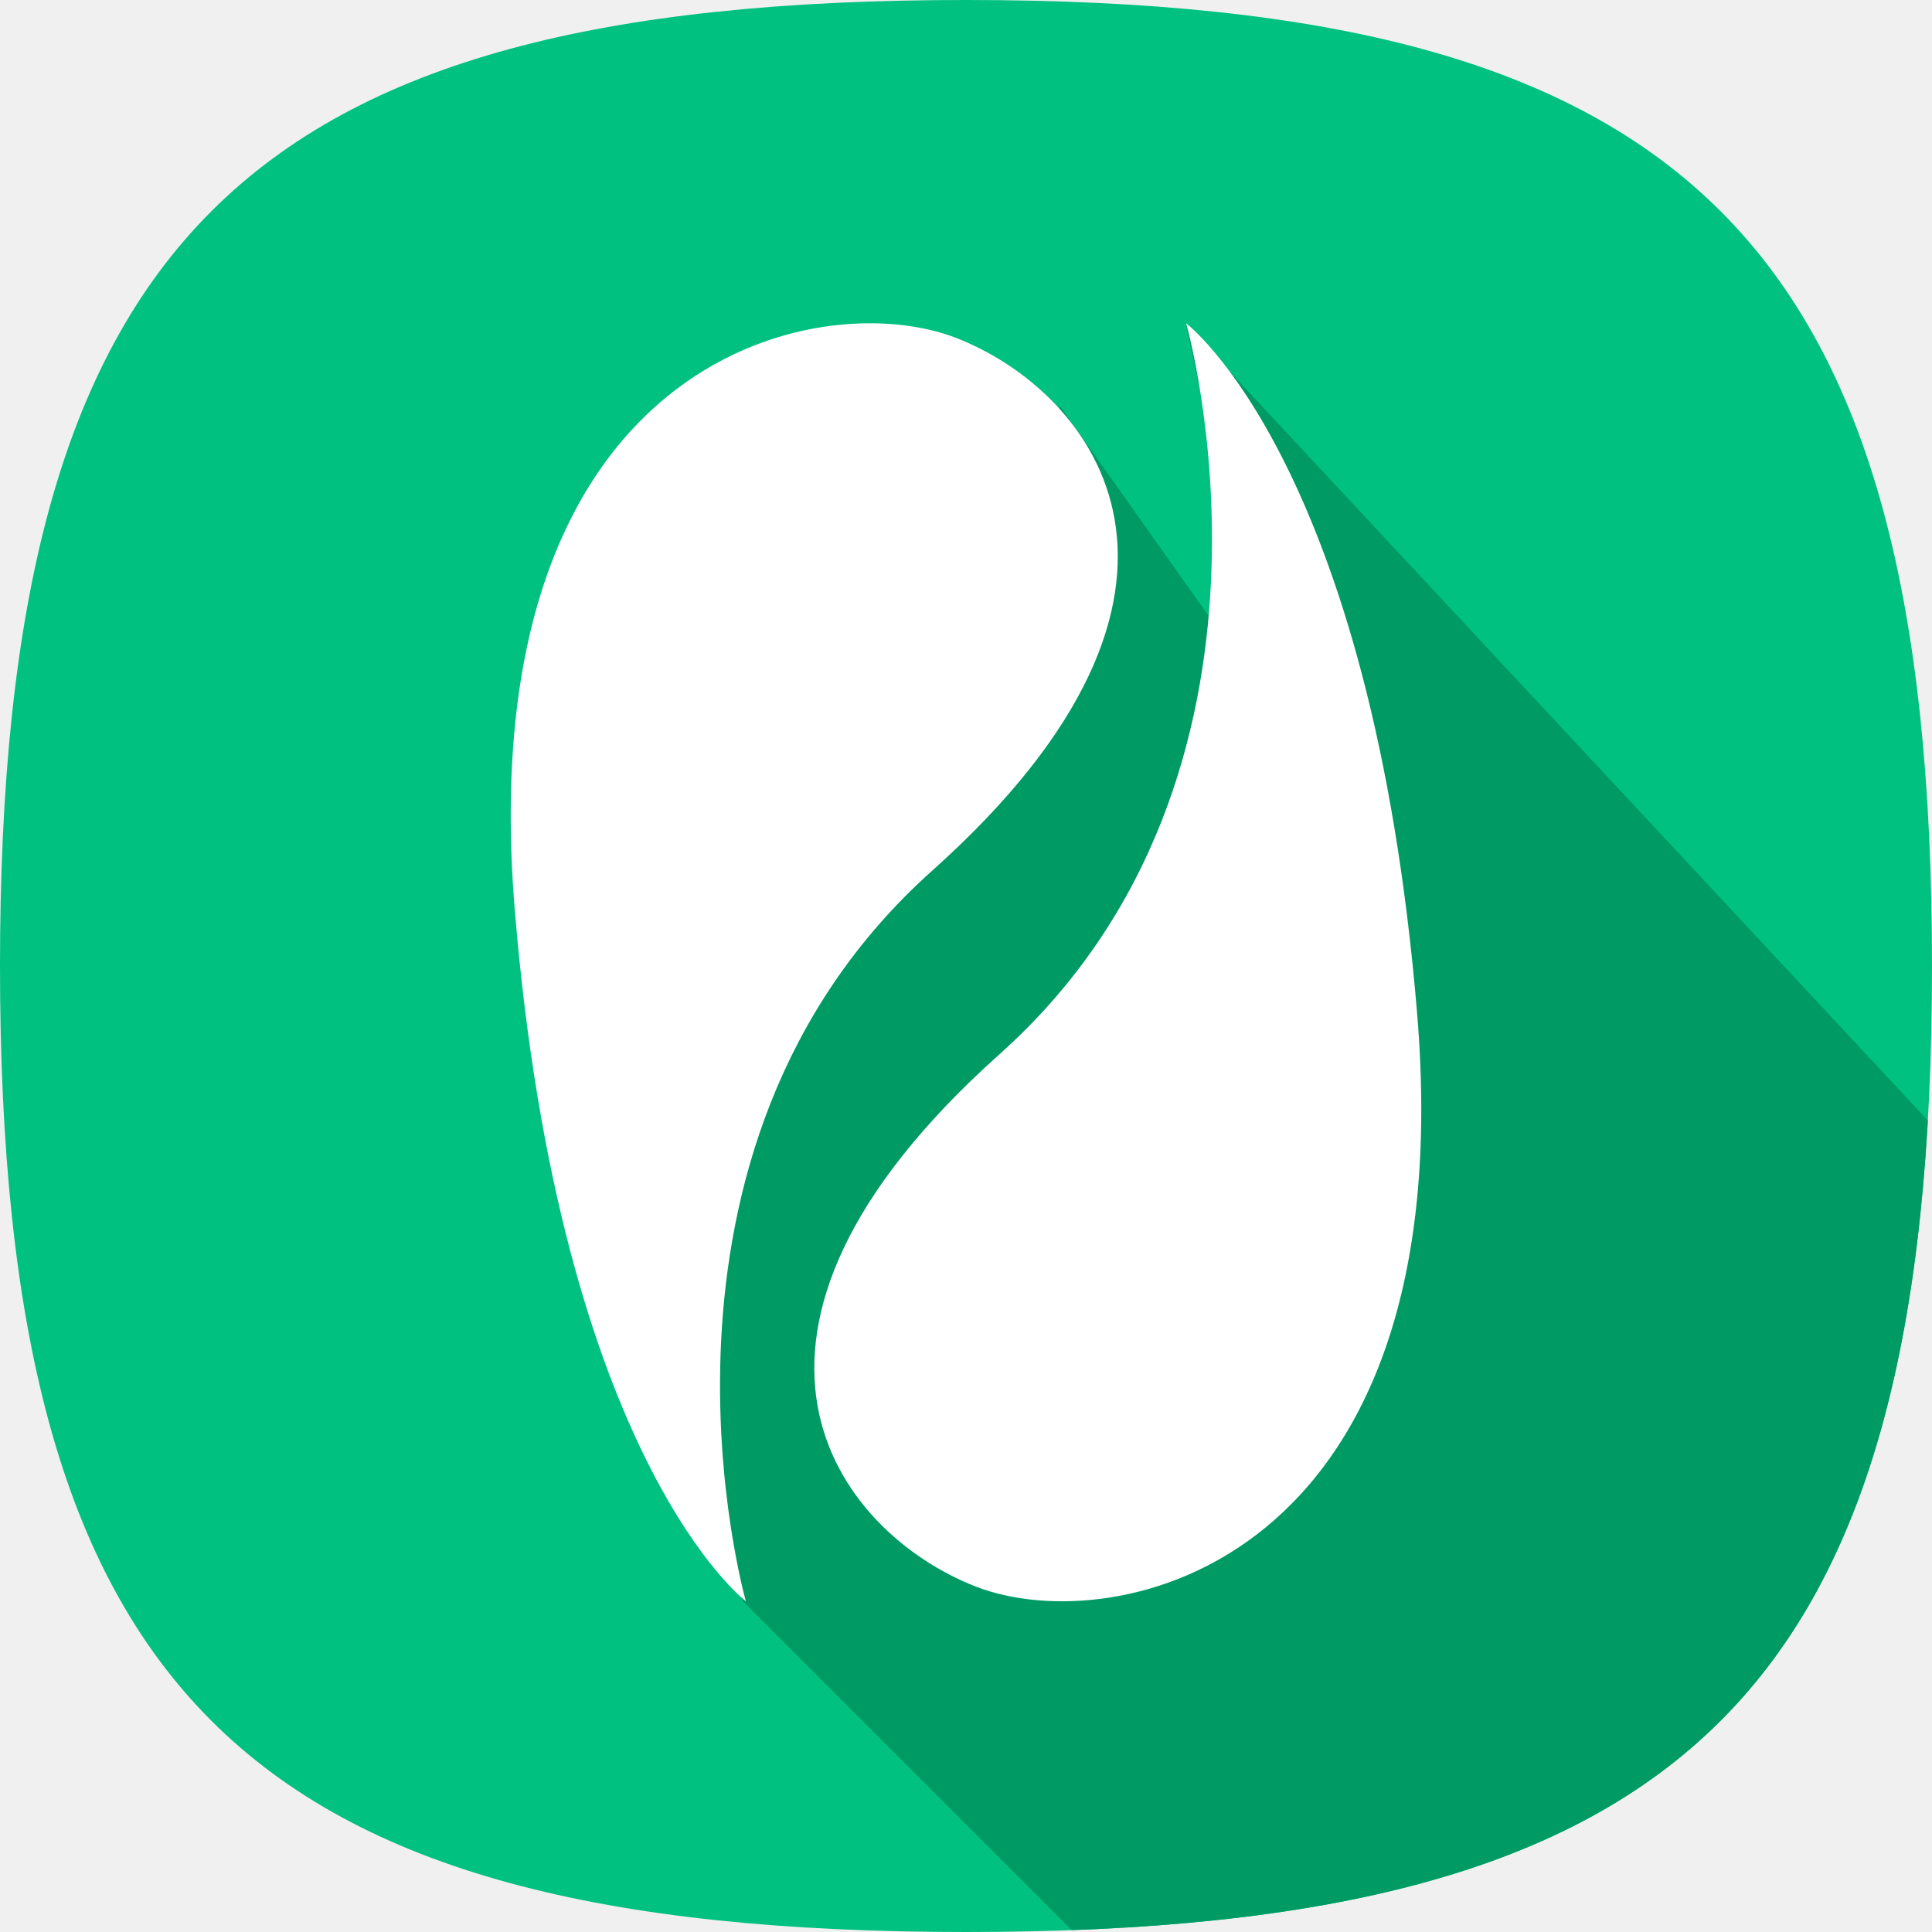
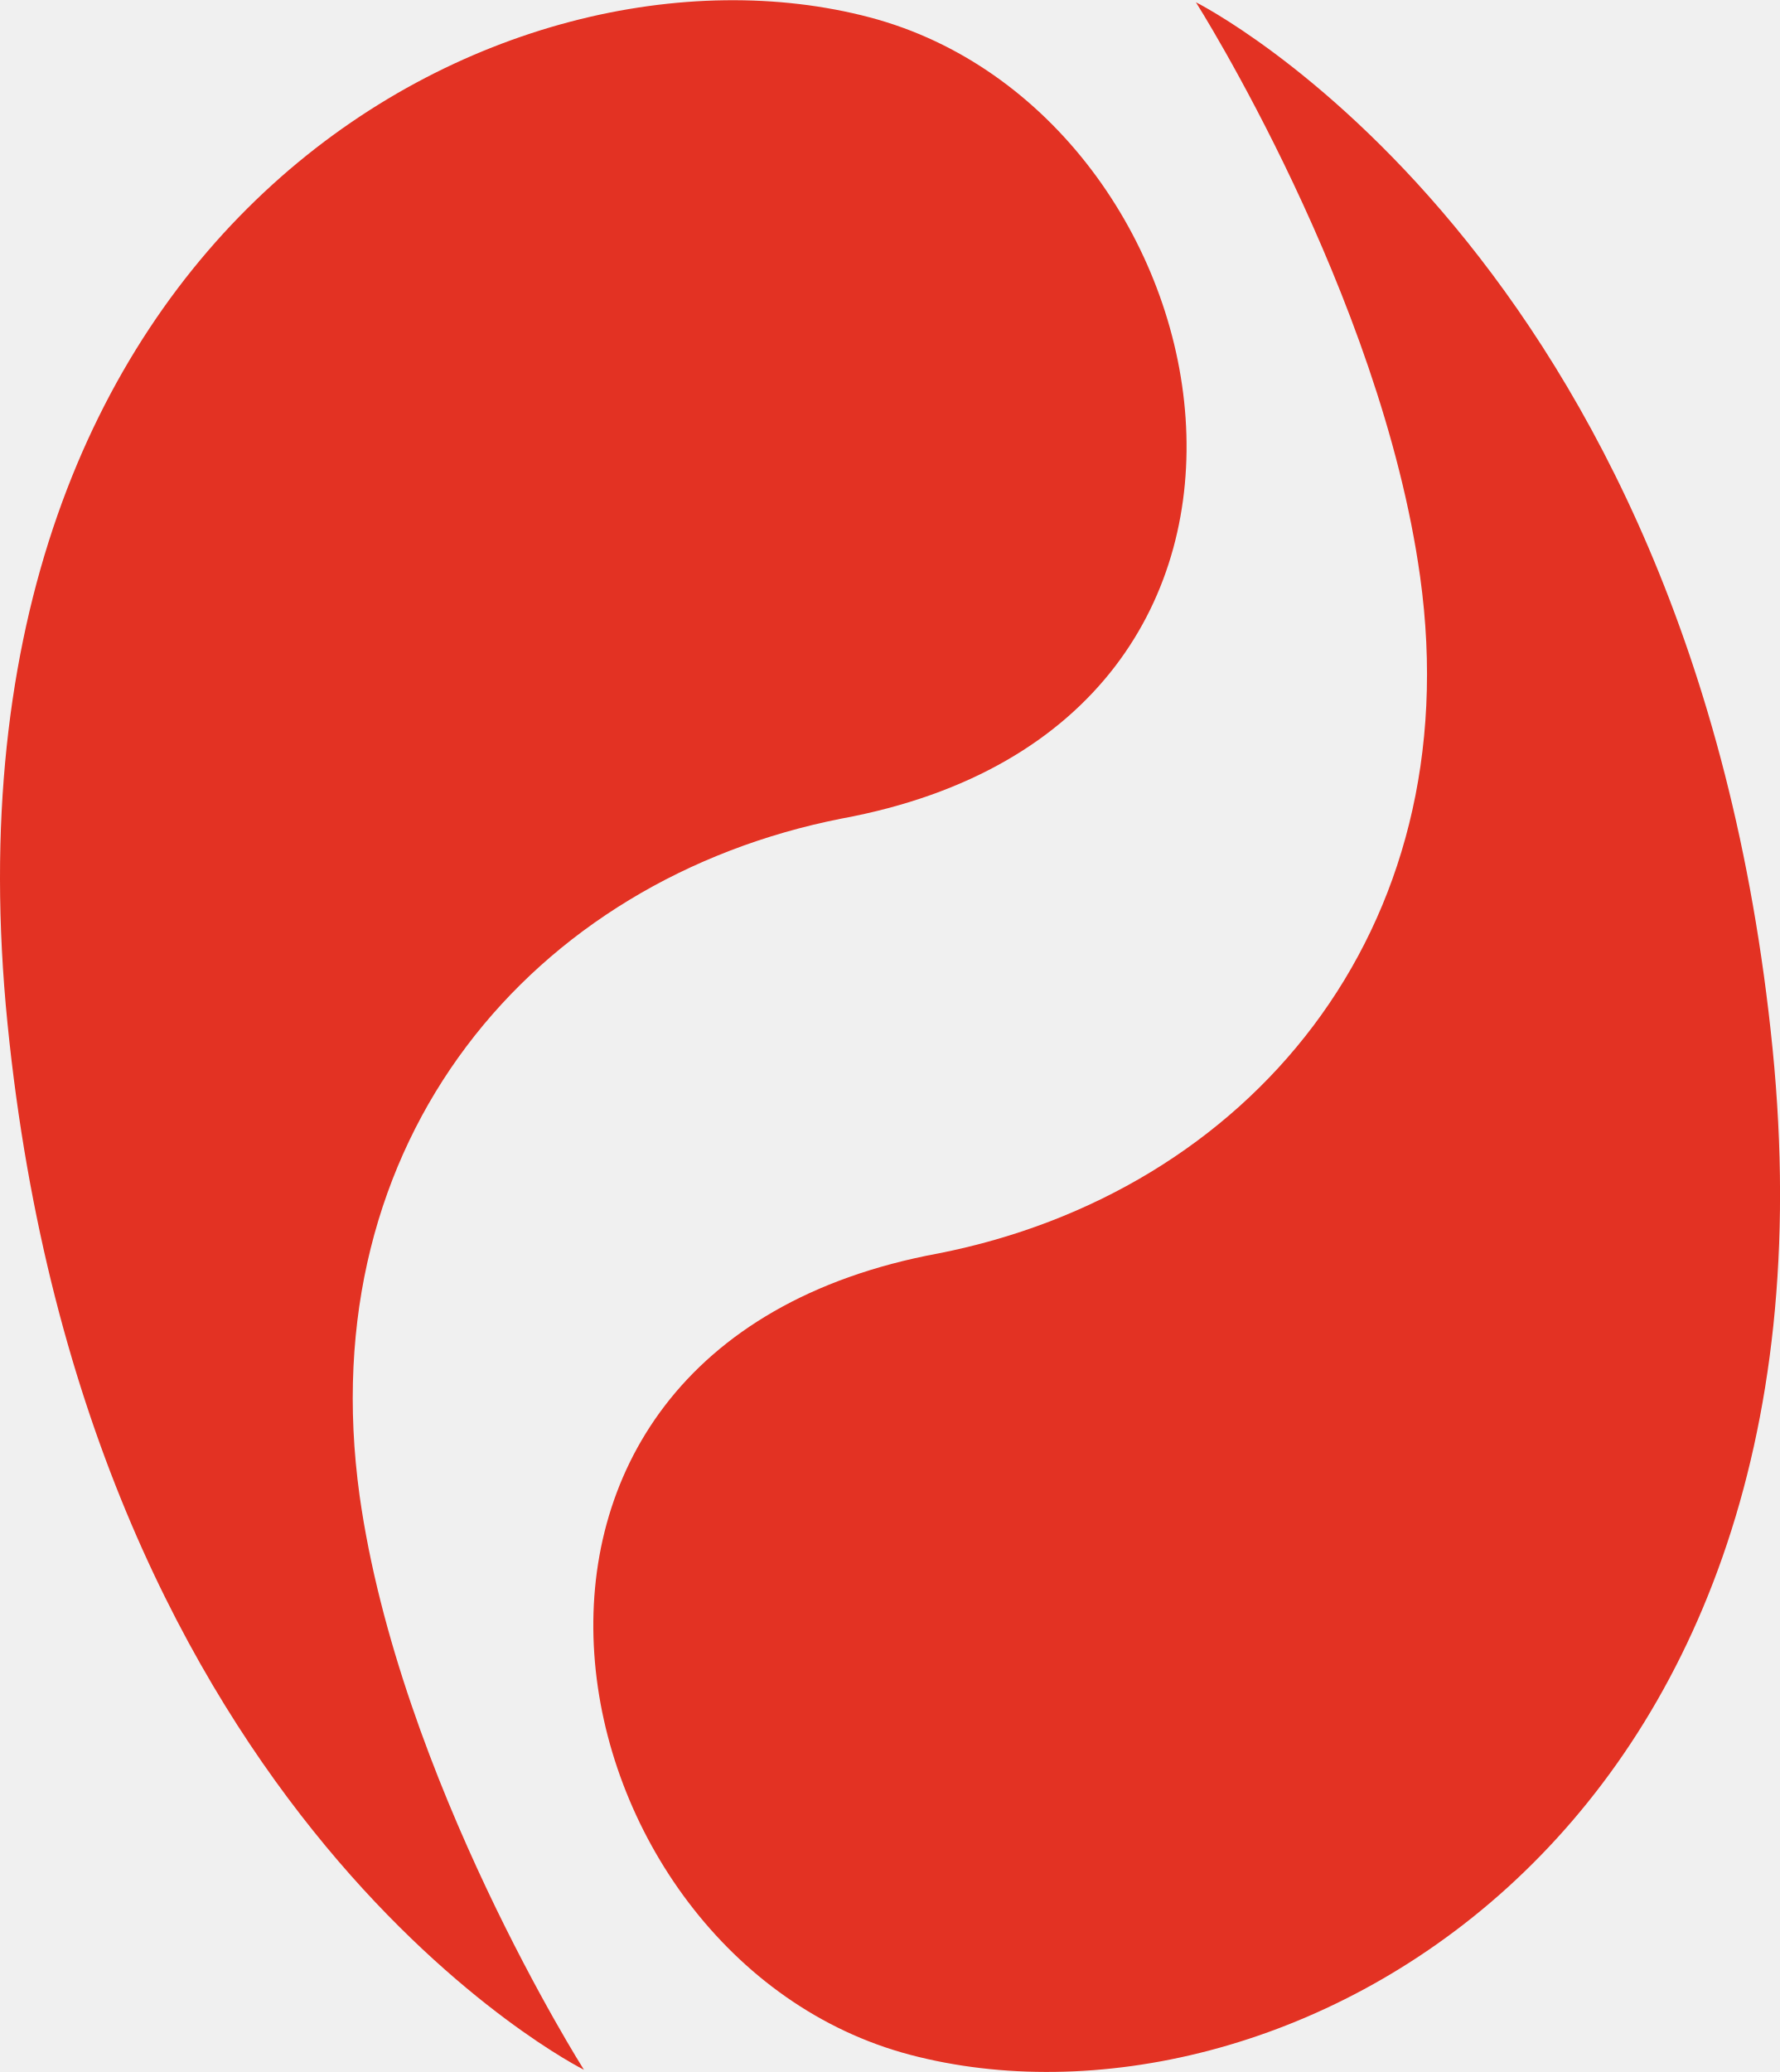
- <svg xmlns="http://www.w3.org/2000/svg" xmlns:xlink="http://www.w3.org/1999/xlink" viewBox="0 0 200 200">
-   <defs>
-     <path id="reuse-0" fill="#00c17f" d="M0 100C0 25 25 0 100 0s100 25 100 100-25 100-100 100S0 175 0 100" />
-   </defs>
-   <defs>
-     <clipPath id="b">
-       <use xlink:href="#reuse-0" />
-     </clipPath>
-     <clipPath id="a">
-       <path d="M0 0h200v200H0z" />
-     </clipPath>
-   </defs>
-   <g clip-path="url(#a)">
-     <use xlink:href="#reuse-0" />
-     <g clip-path="url(#b)">
-       <path fill="#009a65" d="m76.9 165.765 79.112 79.112 86.488-82.841-119.709-128.4 8.177 38.378-21.23-29.958-42.958 92.16" />
-       <path fill="#fff" d="M77.213 165.765s-13.274-46.521 19.3-75.647 16.909-49.485 2.502-55.122S48.592 37.19 53.29 94.19s23.923 71.575 23.923 71.575Z" />
-       <path fill="#fff" d="M122.787 33.464s13.275 46.521-19.293 75.647-16.912 49.484-2.506 55.121 50.42-2.192 45.722-59.192-23.923-71.576-23.923-71.576Z" />
-     </g>
-   </g>
+ <svg xmlns="http://www.w3.org/2000/svg" viewBox="0 0 104.73 121.9">
+   <path fill="#e33223" d="M34.36 121.77S23.5 104.65 21.16 88c-2.91-20.96 10.22-36.26 28.35-39.84 30.39-5.61 23.06-41.5 1.66-47.14S-4.26 13.2.44 60.2s33.92 61.57 33.92 61.57Z" />
+   <path fill="#e33223" d="M70.36.12s10.88 17.13 13.2 33.8c2.92 20.95-10.22 36.25-28.34 39.82-30.39 5.62-23.06 41.51-1.66 47.15S109 108.7 104.3 61.7 70.36.13 70.36.13Z" />
</svg>
